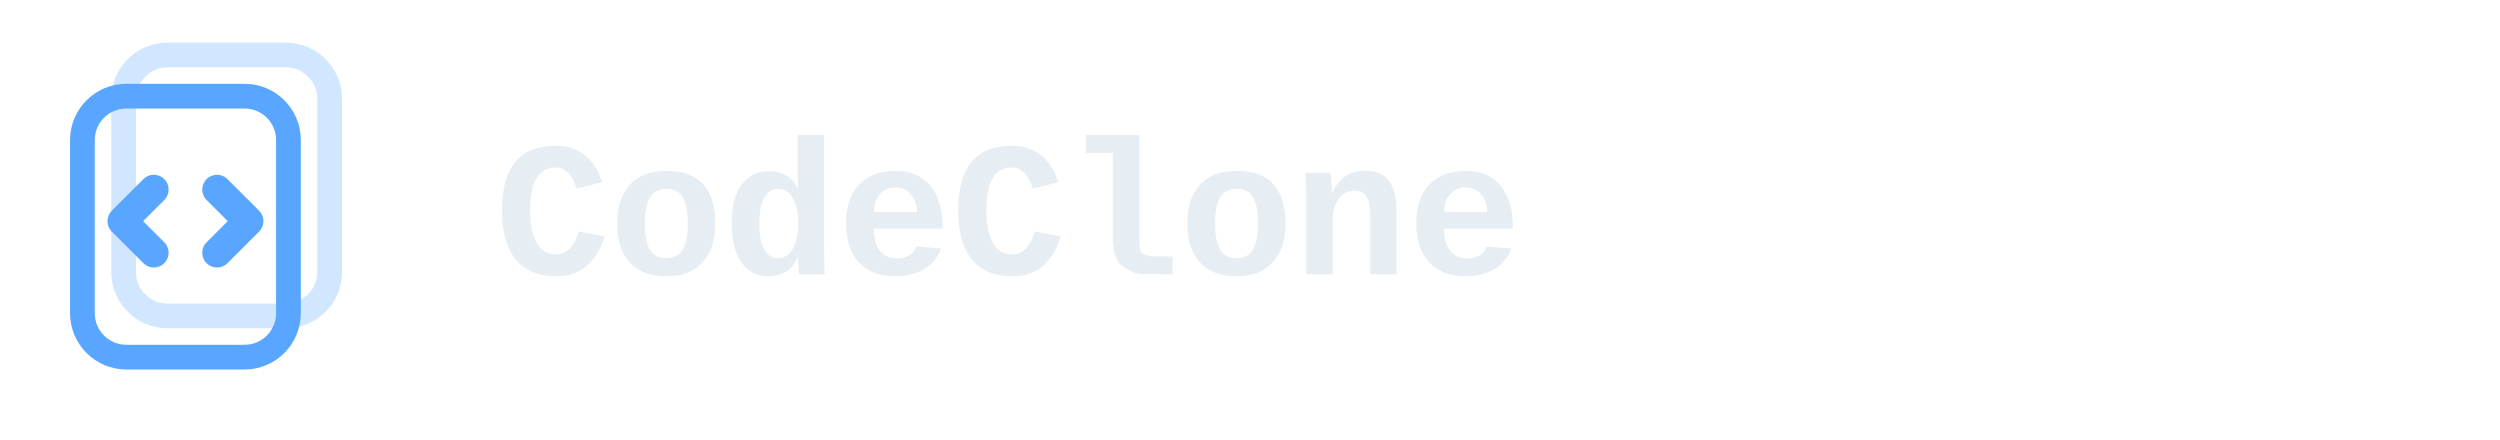
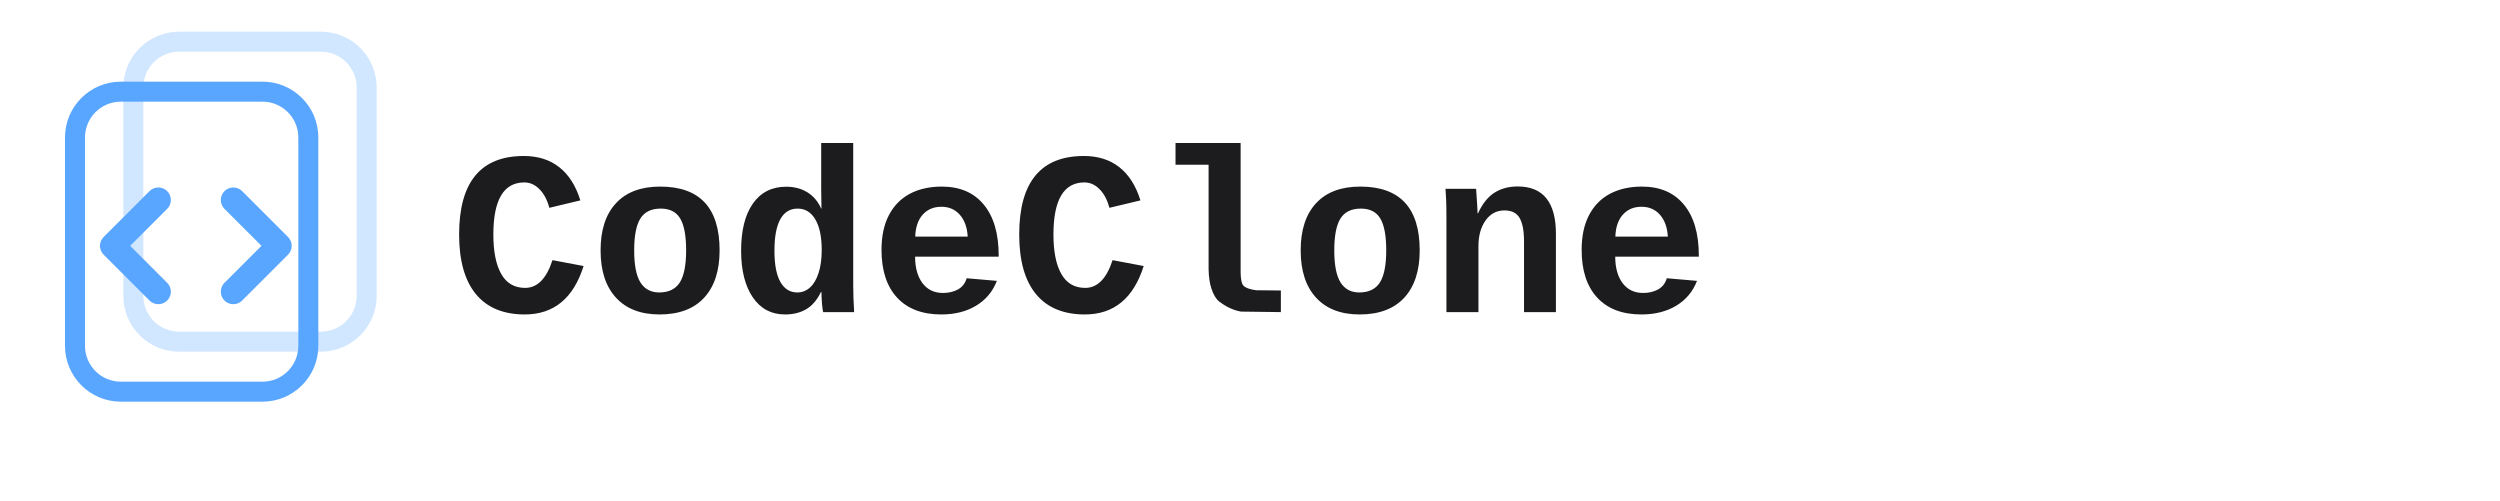
- <svg xmlns="http://www.w3.org/2000/svg" width="182" height="32" viewBox="0 0 182 32" fill="none">
-   <rect x="9" y="4" width="15" height="19" rx="3.2" stroke="#58A6FF" stroke-width="1.8" opacity="0.28" />
-   <rect x="6" y="7" width="15" height="19" rx="3.2" stroke="#58A6FF" stroke-width="1.8" />
-   <path d="M11.2 13.8L8.9 16.1L11.2 18.4" stroke="#58A6FF" stroke-width="2.15" stroke-linecap="round" stroke-linejoin="round" />
-   <path d="M15.8 13.8L18.1 16.1L15.8 18.4" stroke="#58A6FF" stroke-width="2.15" stroke-linecap="round" stroke-linejoin="round" />
-   <text x="36" y="16" fill="#E6EDF3" font-family="'JetBrains Mono', 'SFMono-Regular', Consolas, 'Liberation Mono', Menlo, monospace" font-size="14" font-weight="700" letter-spacing="-0.1" dominant-baseline="middle" text-anchor="start">CodeClone
+ <svg xmlns="http://www.w3.org/2000/svg" viewBox="0 0 300 60" fill="none">
+   <rect x="16" y="5" width="28" height="36" rx="5.5" stroke="#58A6FF" stroke-width="2.4" opacity="0.28" />
+   <rect x="9" y="11" width="28" height="36" rx="5.5" stroke="#58A6FF" stroke-width="2.4" />
+   <path d="M19 24L13.5 29.5L19 35" stroke="#58A6FF" stroke-width="3" stroke-linecap="round" stroke-linejoin="round" />
+   <path d="M28 24L33.5 29.5L28 35" stroke="#58A6FF" stroke-width="3" stroke-linecap="round" stroke-linejoin="round" />
+   <text x="54" y="30" fill="#1c1c1e" font-family="'JetBrains Mono', 'SFMono-Regular', Consolas, 'Liberation Mono', Menlo, monospace" font-size="28" font-weight="700" dominant-baseline="central" text-anchor="start">CodeClone
    </text>
</svg>
